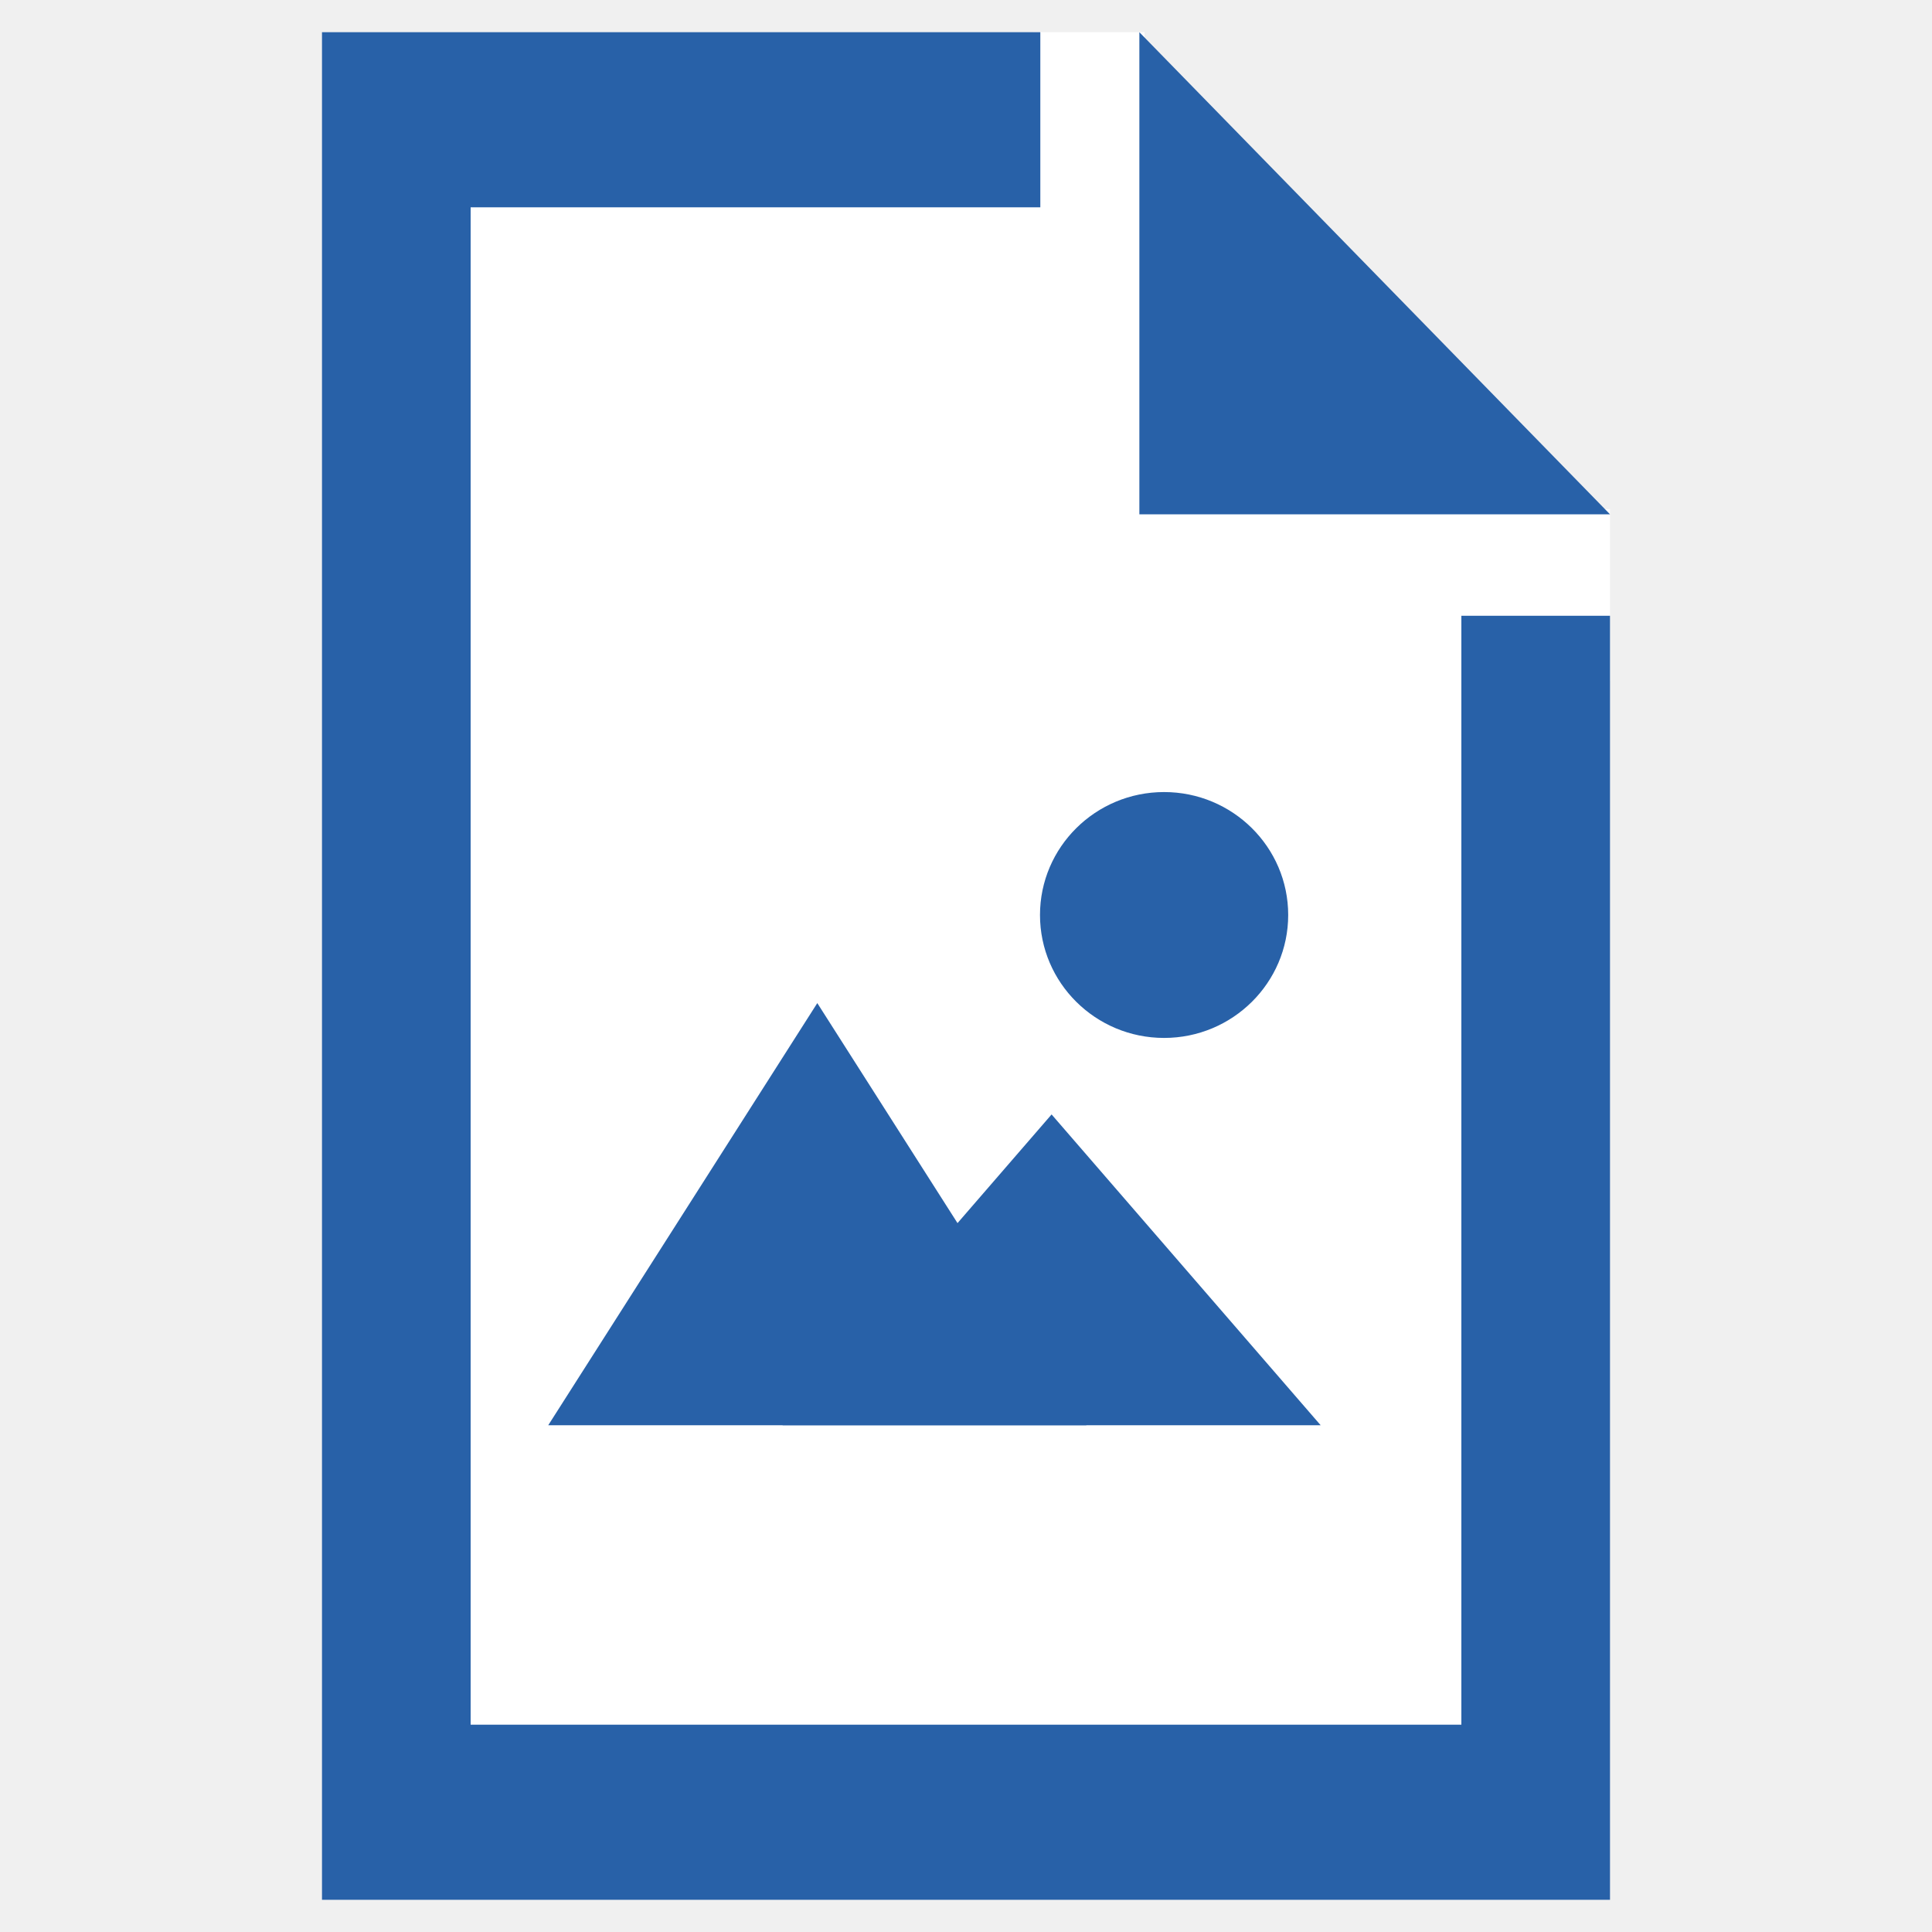
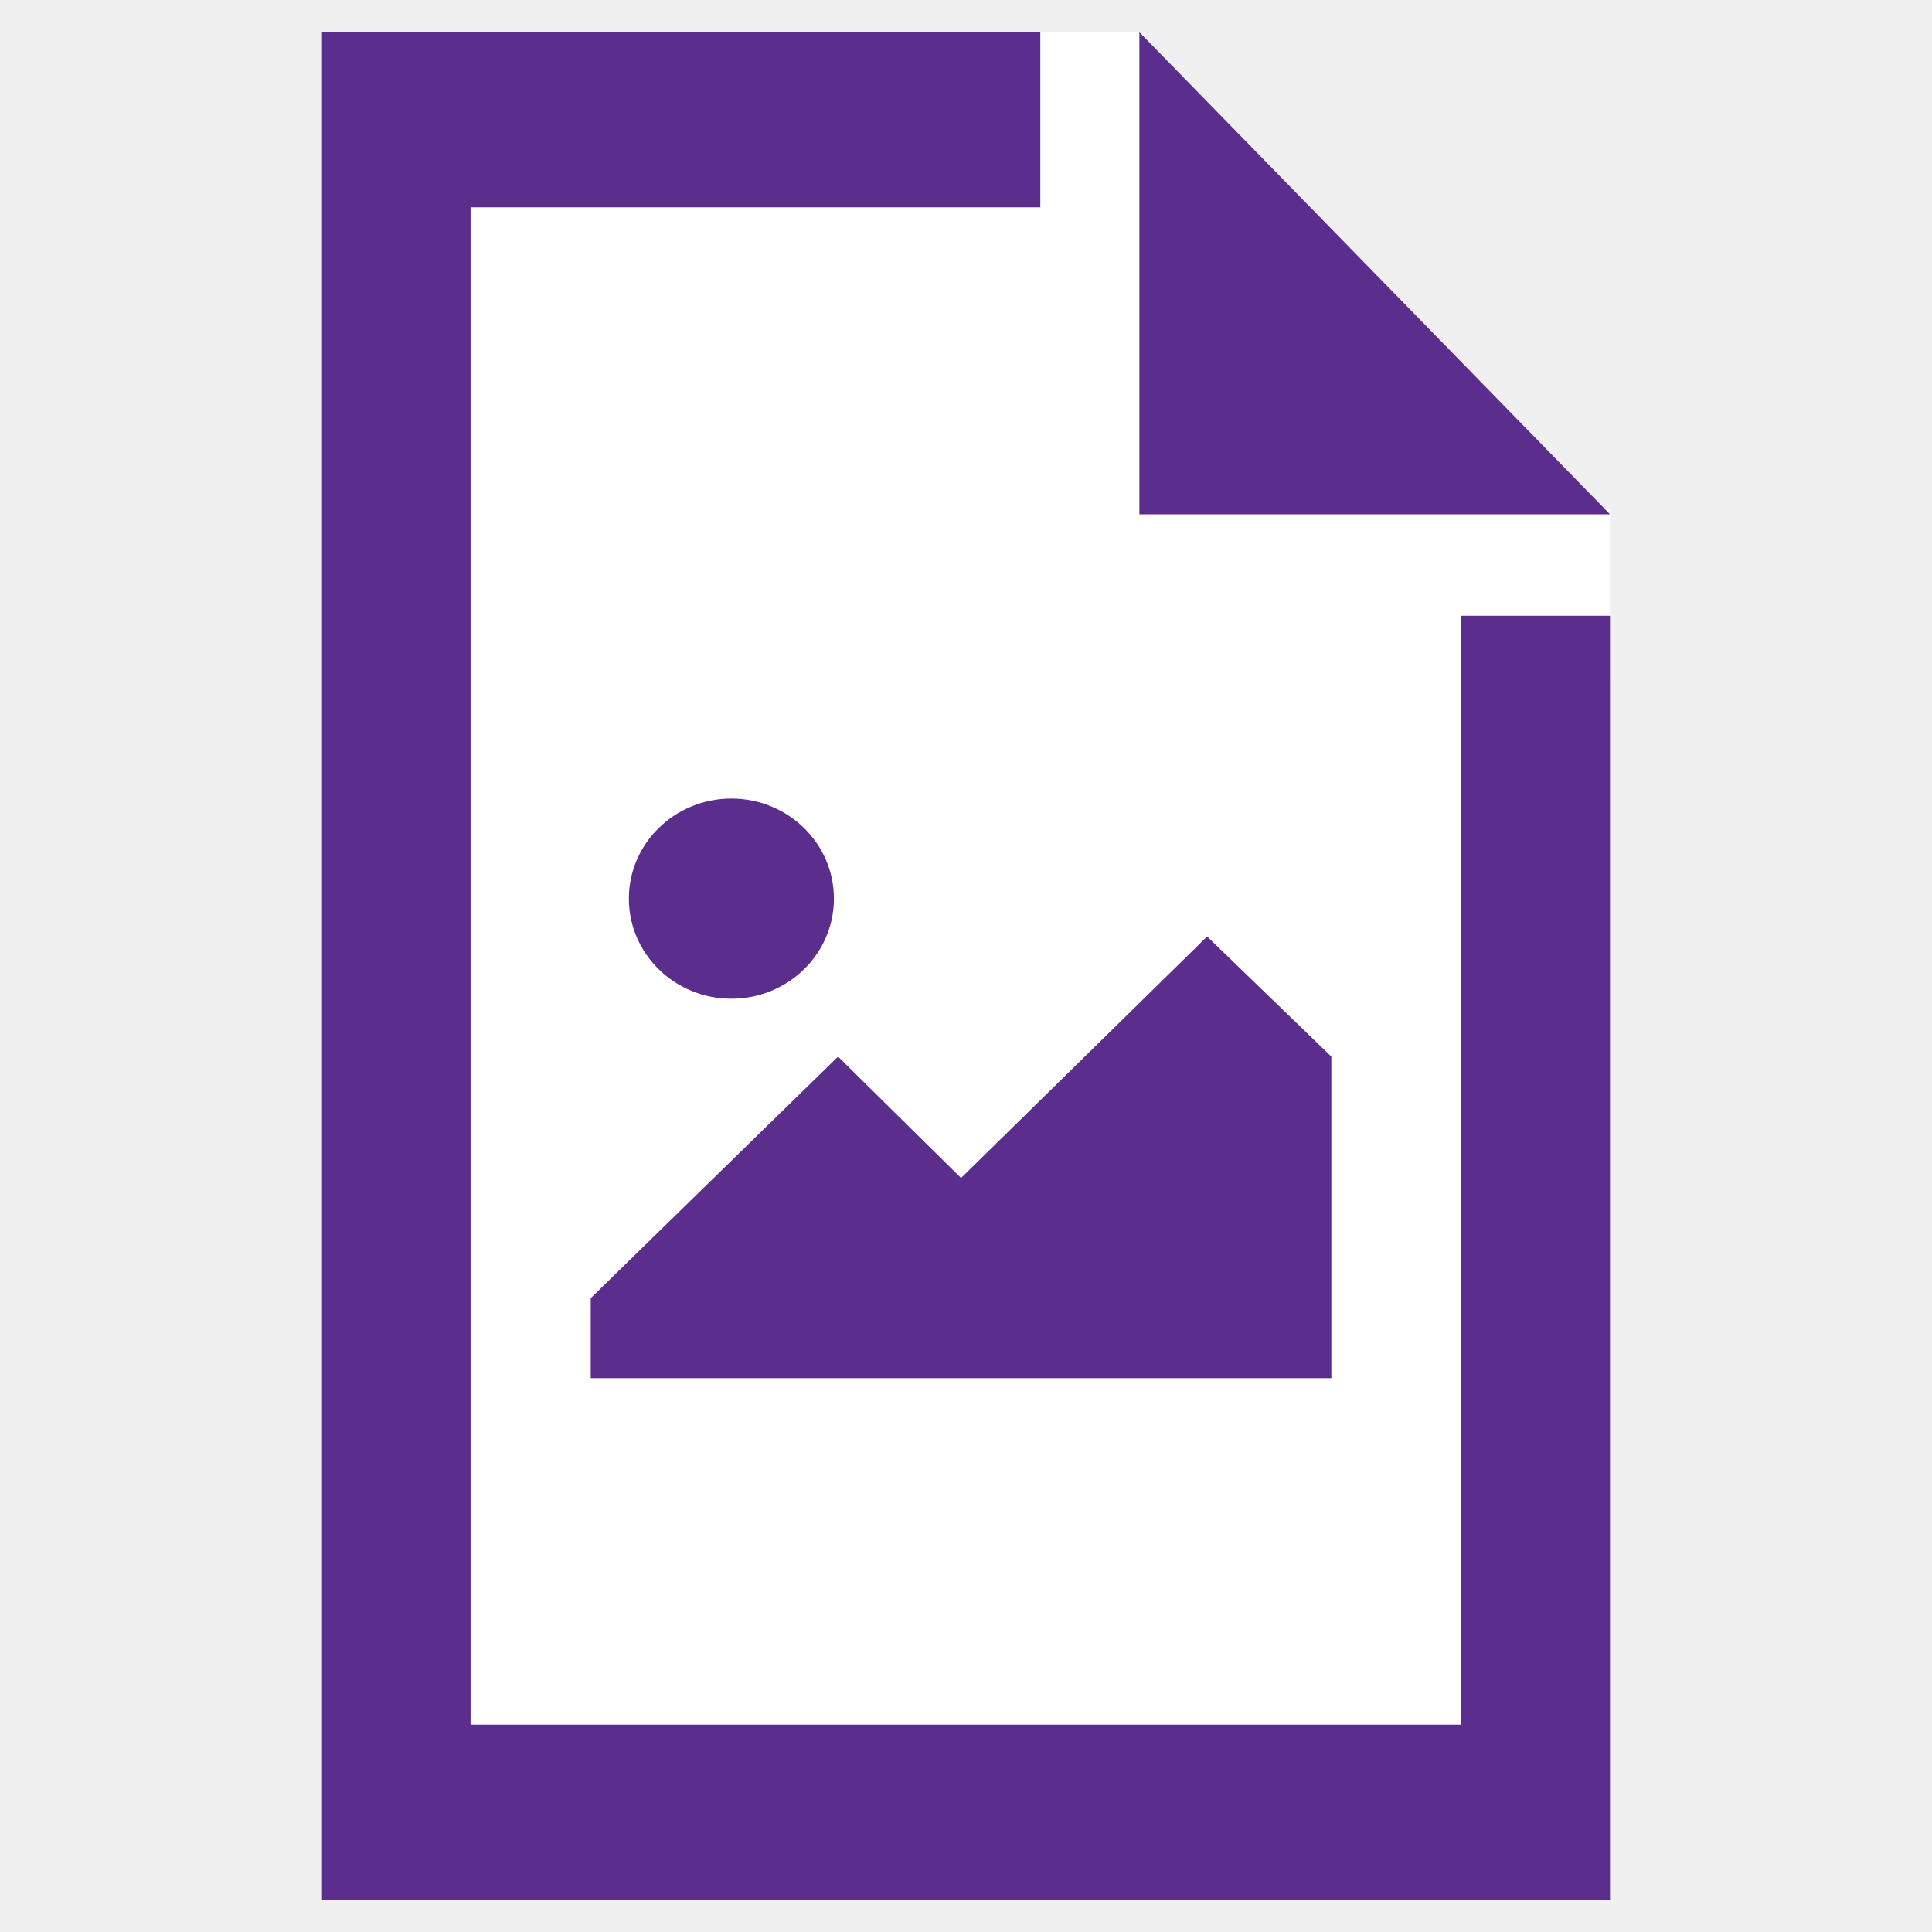
<svg xmlns="http://www.w3.org/2000/svg" xmlns:xlink="http://www.w3.org/1999/xlink" version="1.1" preserveAspectRatio="xMidYMid meet" viewBox="0 0 300 300" width="300" height="300">
  <defs>
-     <path d="M160.44 5L177.73 5L177.73 33.67L160.44 33.67L160.44 5Z" id="d2RSGbNku9" />
-     <path d="M72.2 31.86L191.06 31.86L191.06 85.17L72.2 85.17L72.2 31.86Z" id="b1zqfQ1ruU" />
-     <path d="M223.35 79.05L250 79.05L250 105.7L223.35 105.7L223.35 79.05Z" id="f18h0WacXo" />
-     <path d="M72.2 79.05L227.8 79.05L227.8 269.22L72.2 269.22L72.2 79.05Z" id="d64Ts9twg" />
-     <path d="M161.54 32.19L73.08 32.19L73.08 267.81L226.92 267.81L226.92 95.62L250 95.62L250 295L50 295L50 5L161.54 5L161.54 32.19ZM176.92 79.86L176.92 5L250 79.86L176.92 79.86Z" id="a84vi0RgC7" />
-     <path d="" id="b15IKhmkt3" />
-     <path d="" id="b1lO1XkuXe" />
-     <path d="" id="i8jmfi3kQK" />
-     <path d="M85.13 221.31L126.91 221.31L168.69 221.31L147.8 188.54L126.91 155.76L106.02 188.54L85.13 221.31Z" fill="#2861a8" id="a4WtIuvSHw" />
-     <path d="M121.51 221.31L163.29 221.31L205.07 221.31L184.18 197.18L163.29 173.05L142.4 197.18L121.51 221.31Z" fill="#2861a8" id="c46PUVULHN" />
-     <path d="M180.76 161.17C170.12 161.17 161.49 152.61 161.49 142.08C161.49 131.54 170.12 122.99 180.76 122.99C191.39 122.99 200.03 131.54 200.03 142.08C200.03 152.61 191.39 161.17 180.76 161.17Z" fill="#2861a8" id="b1c8sphzhX" />
+     <path d="M160.44 5L177.73 5L177.73 33.67L160.44 33.67L160.44 5Z" id="aTSuojk3P" />
+     <path d="M72.56 31.86L191.42 31.86L191.42 85.17L72.56 85.17L72.56 31.86Z" id="b2BzPnHAr" />
+     <path d="M223.34 79.05L250 79.05L250 105.7L223.34 105.7L223.34 79.05Z" id="b8m9cSdGmr" />
+     <path d="M72.2 79.05L227.79 79.05L227.79 269.22L72.2 269.22L72.2 79.05Z" id="a2hQc42H8R" />
+     <path d="M161.54 32.19L73.07 32.19L73.07 267.81L226.92 267.81L226.92 95.62L250 95.62L250 295L50 295L50 5L161.54 5L161.54 32.19ZM176.92 79.86L176.92 5L250 79.86L176.92 79.86Z" id="ayfqCDQrx" />
+     <path d="M113.57 124C104.78 124 97.65 130.96 97.65 139.54C97.65 148.13 104.78 155.08 113.57 155.08C122.36 155.08 129.49 148.13 129.49 139.54C129.49 130.96 122.36 124 113.57 124Z" fill="#5b2d8d" id="aJzTbquNX" />
+     <path d="M206.73 164.07L187.44 145.42L149.23 182.92L130.13 164.07L91.73 201.57L91.73 214L206.73 214L206.73 164.07Z" fill="#5b2d8d" id="b4PAJ76G5V" />
  </defs>
  <g>
    <g>
      <g>
-         <use xlink:href="#d2RSGbNku9" opacity="1" fill="#ffffff" fill-opacity="1" />
+         <g>
+           <use xlink:href="#aTSuojk3P" opacity="1" fill="#ffffff" fill-opacity="1" />
+         </g>
+         <g>
+           <use xlink:href="#b2BzPnHAr" opacity="1" fill="#ffffff" fill-opacity="1" />
+         </g>
+         <g>
+           <use xlink:href="#b8m9cSdGmr" opacity="1" fill="#ffffff" fill-opacity="1" />
+         </g>
+         <g>
+           <use xlink:href="#a2hQc42H8R" opacity="1" fill="#ffffff" fill-opacity="1" />
+         </g>
      </g>
      <g>
-         <use xlink:href="#b1zqfQ1ruU" opacity="1" fill="#ffffff" fill-opacity="1" />
-       </g>
-       <g>
-         <use xlink:href="#f18h0WacXo" opacity="1" fill="#ffffff" fill-opacity="1" />
-       </g>
-       <g>
-         <use xlink:href="#d64Ts9twg" opacity="1" fill="#ffffff" fill-opacity="1" />
-       </g>
-       <g>
-         <use xlink:href="#a84vi0RgC7" opacity="1" fill="#2861a8" fill-opacity="1" />
+         <use xlink:href="#ayfqCDQrx" opacity="1" fill="#5b2d8d" fill-opacity="1" />
      </g>
      <g>
        <g>
-           <use xlink:href="#b15IKhmkt3" opacity="1" fill-opacity="0" stroke="#000000" stroke-width="1" stroke-opacity="1" />
+           <use xlink:href="#aJzTbquNX" opacity="1" fill="#5b2d8d" fill-opacity="1" />
+           <g>
+             <use xlink:href="#aJzTbquNX" opacity="1" fill-opacity="0" stroke="#000000" stroke-width="1" stroke-opacity="0" />
+           </g>
        </g>
-       </g>
-       <g>
        <g>
-           <use xlink:href="#b1lO1XkuXe" opacity="1" fill-opacity="0" stroke="#000000" stroke-width="1" stroke-opacity="1" />
-         </g>
-       </g>
-       <g>
-         <g>
-           <use xlink:href="#i8jmfi3kQK" opacity="1" fill-opacity="0" stroke="#2861a8" stroke-width="1" stroke-opacity="1" />
-         </g>
-       </g>
-       <g>
-         <use xlink:href="#a4WtIuvSHw" opacity="1" fill="#2861a8" fill-opacity="1" />
-         <g>
-           <use xlink:href="#a4WtIuvSHw" opacity="1" fill-opacity="0" stroke="#000000" stroke-width="1" stroke-opacity="0" />
-         </g>
-       </g>
-       <g>
-         <use xlink:href="#c46PUVULHN" opacity="1" fill="#2861a8" fill-opacity="1" />
-         <g>
-           <use xlink:href="#c46PUVULHN" opacity="1" fill-opacity="0" stroke="#000000" stroke-width="1" stroke-opacity="0" />
-         </g>
-       </g>
-       <g>
-         <use xlink:href="#b1c8sphzhX" opacity="1" fill="#2861a8" fill-opacity="1" />
-         <g>
-           <use xlink:href="#b1c8sphzhX" opacity="1" fill-opacity="0" stroke="#000000" stroke-width="1" stroke-opacity="0" />
+           <use xlink:href="#b4PAJ76G5V" opacity="1" fill="#5b2d8d" fill-opacity="1" />
+           <g>
+             <use xlink:href="#b4PAJ76G5V" opacity="1" fill-opacity="0" stroke="#000000" stroke-width="1" stroke-opacity="0" />
+           </g>
        </g>
      </g>
    </g>
  </g>
</svg>
